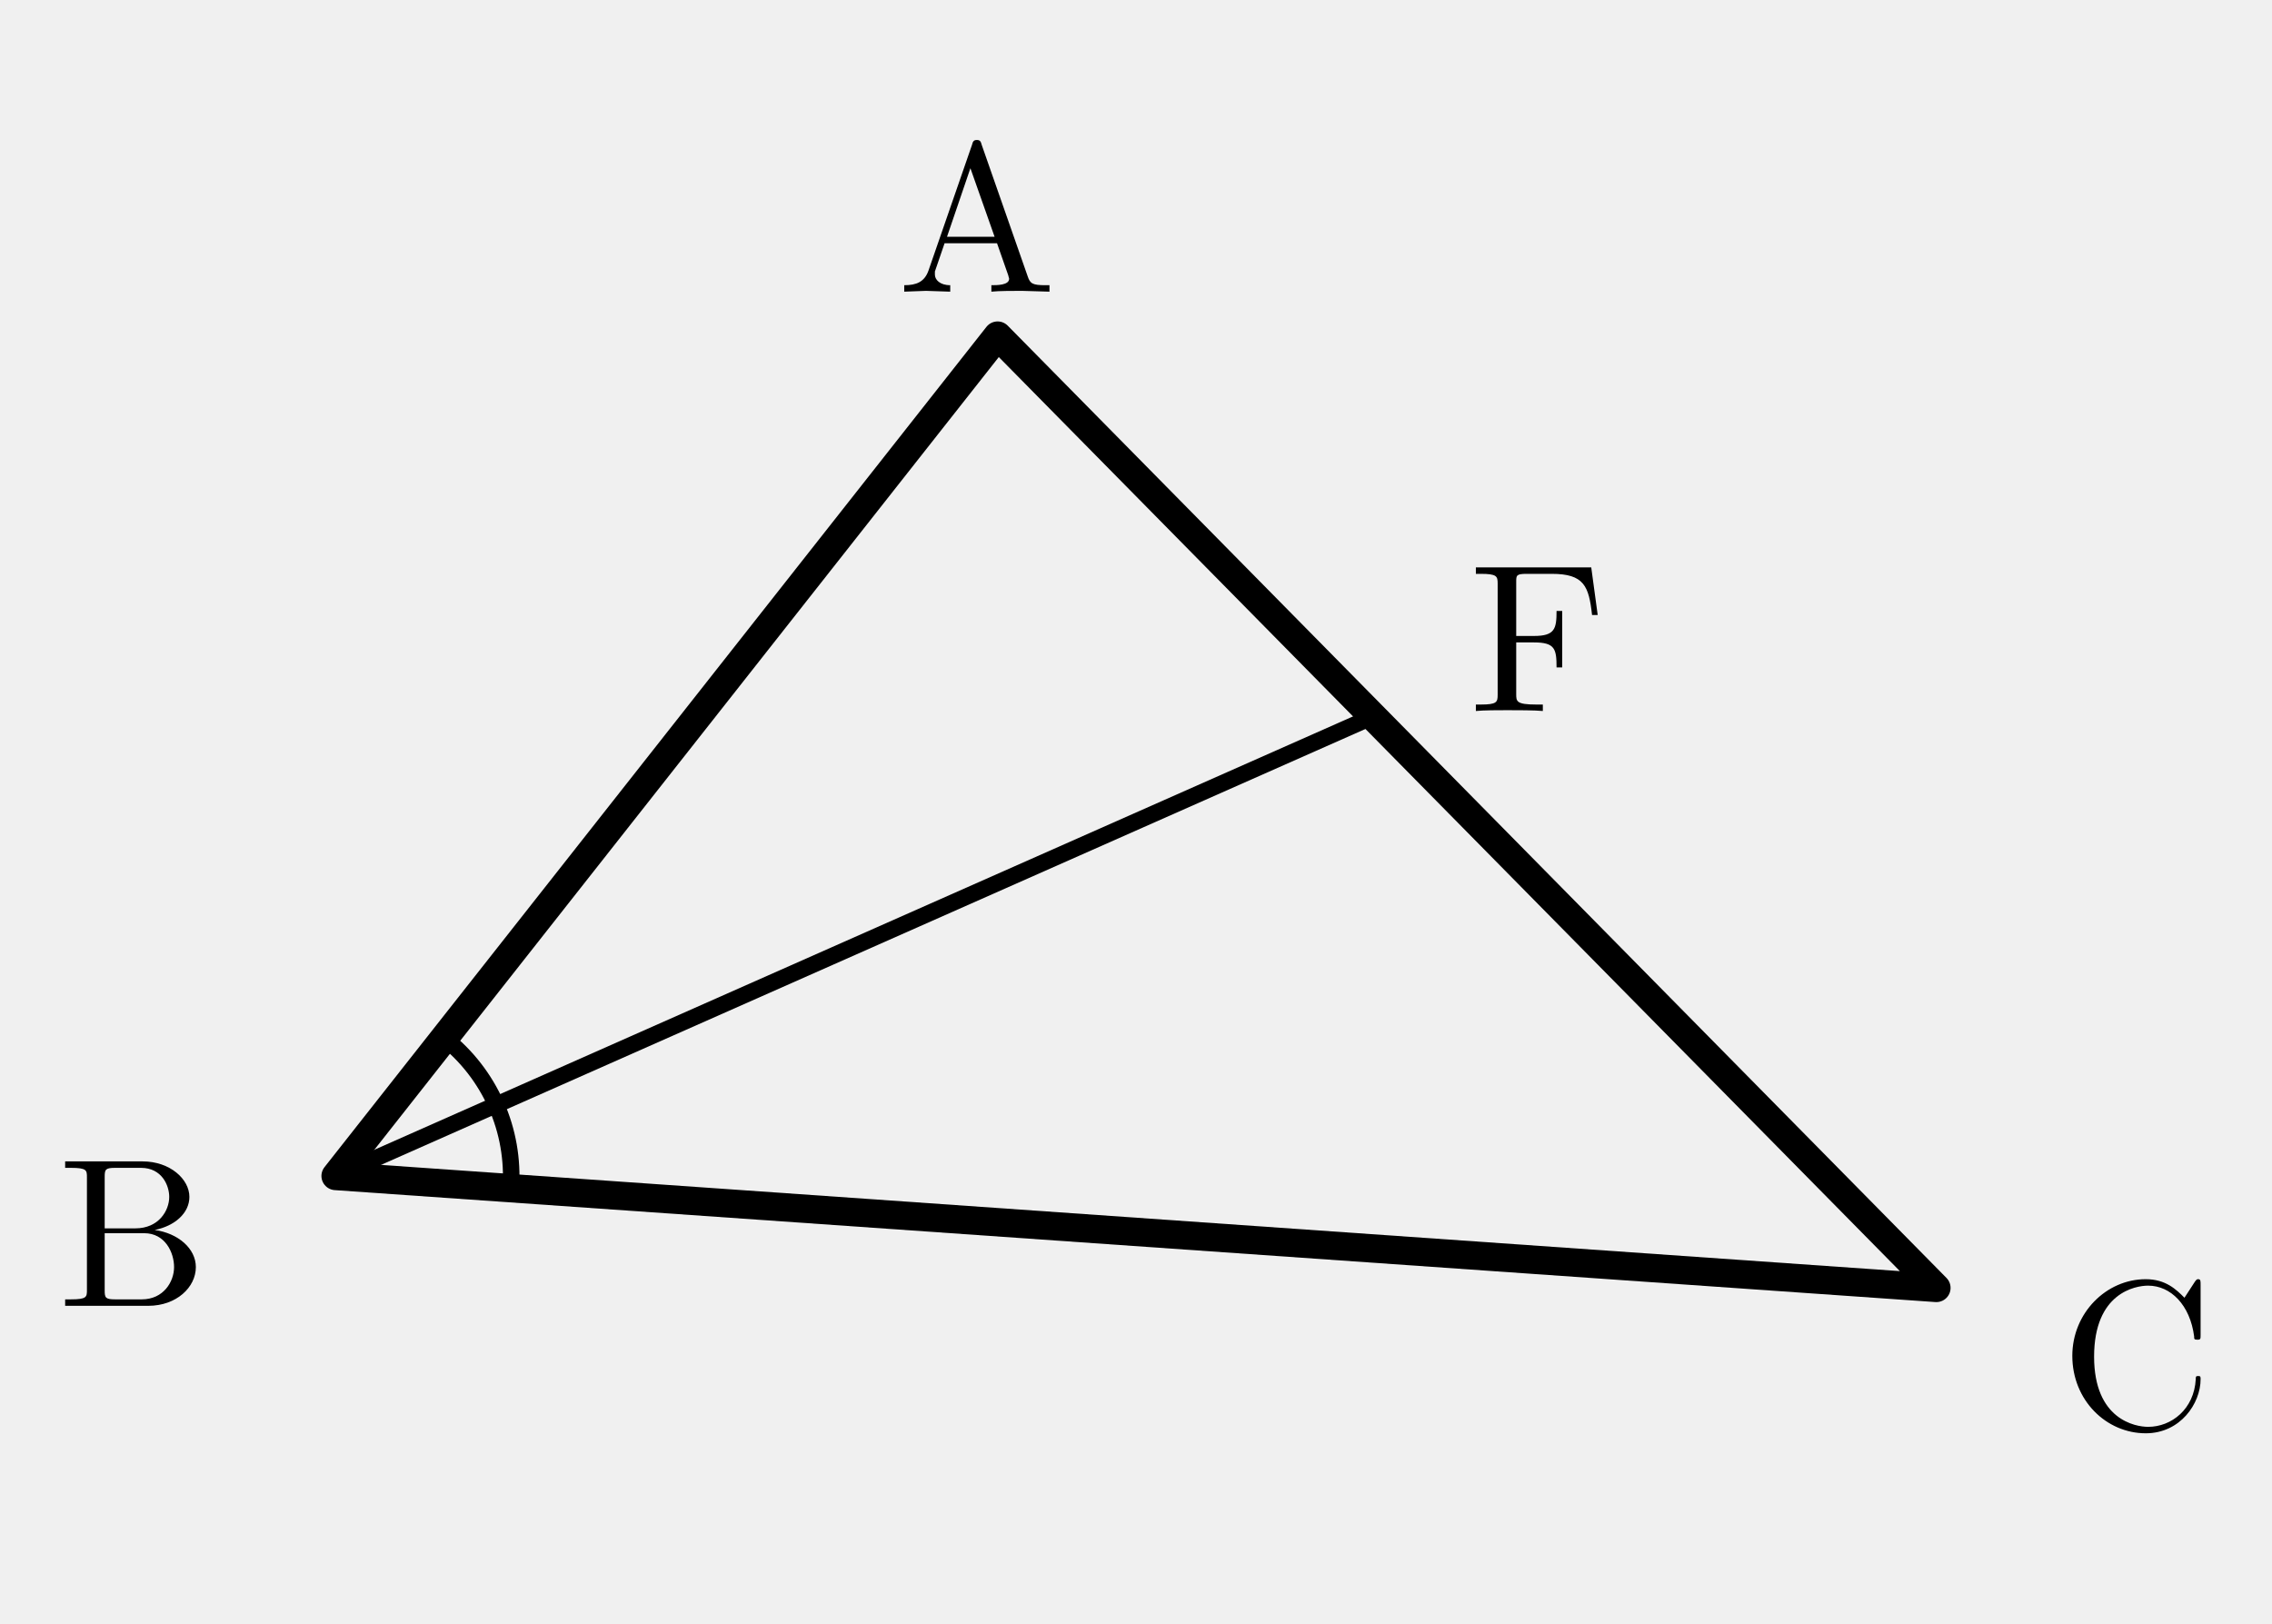
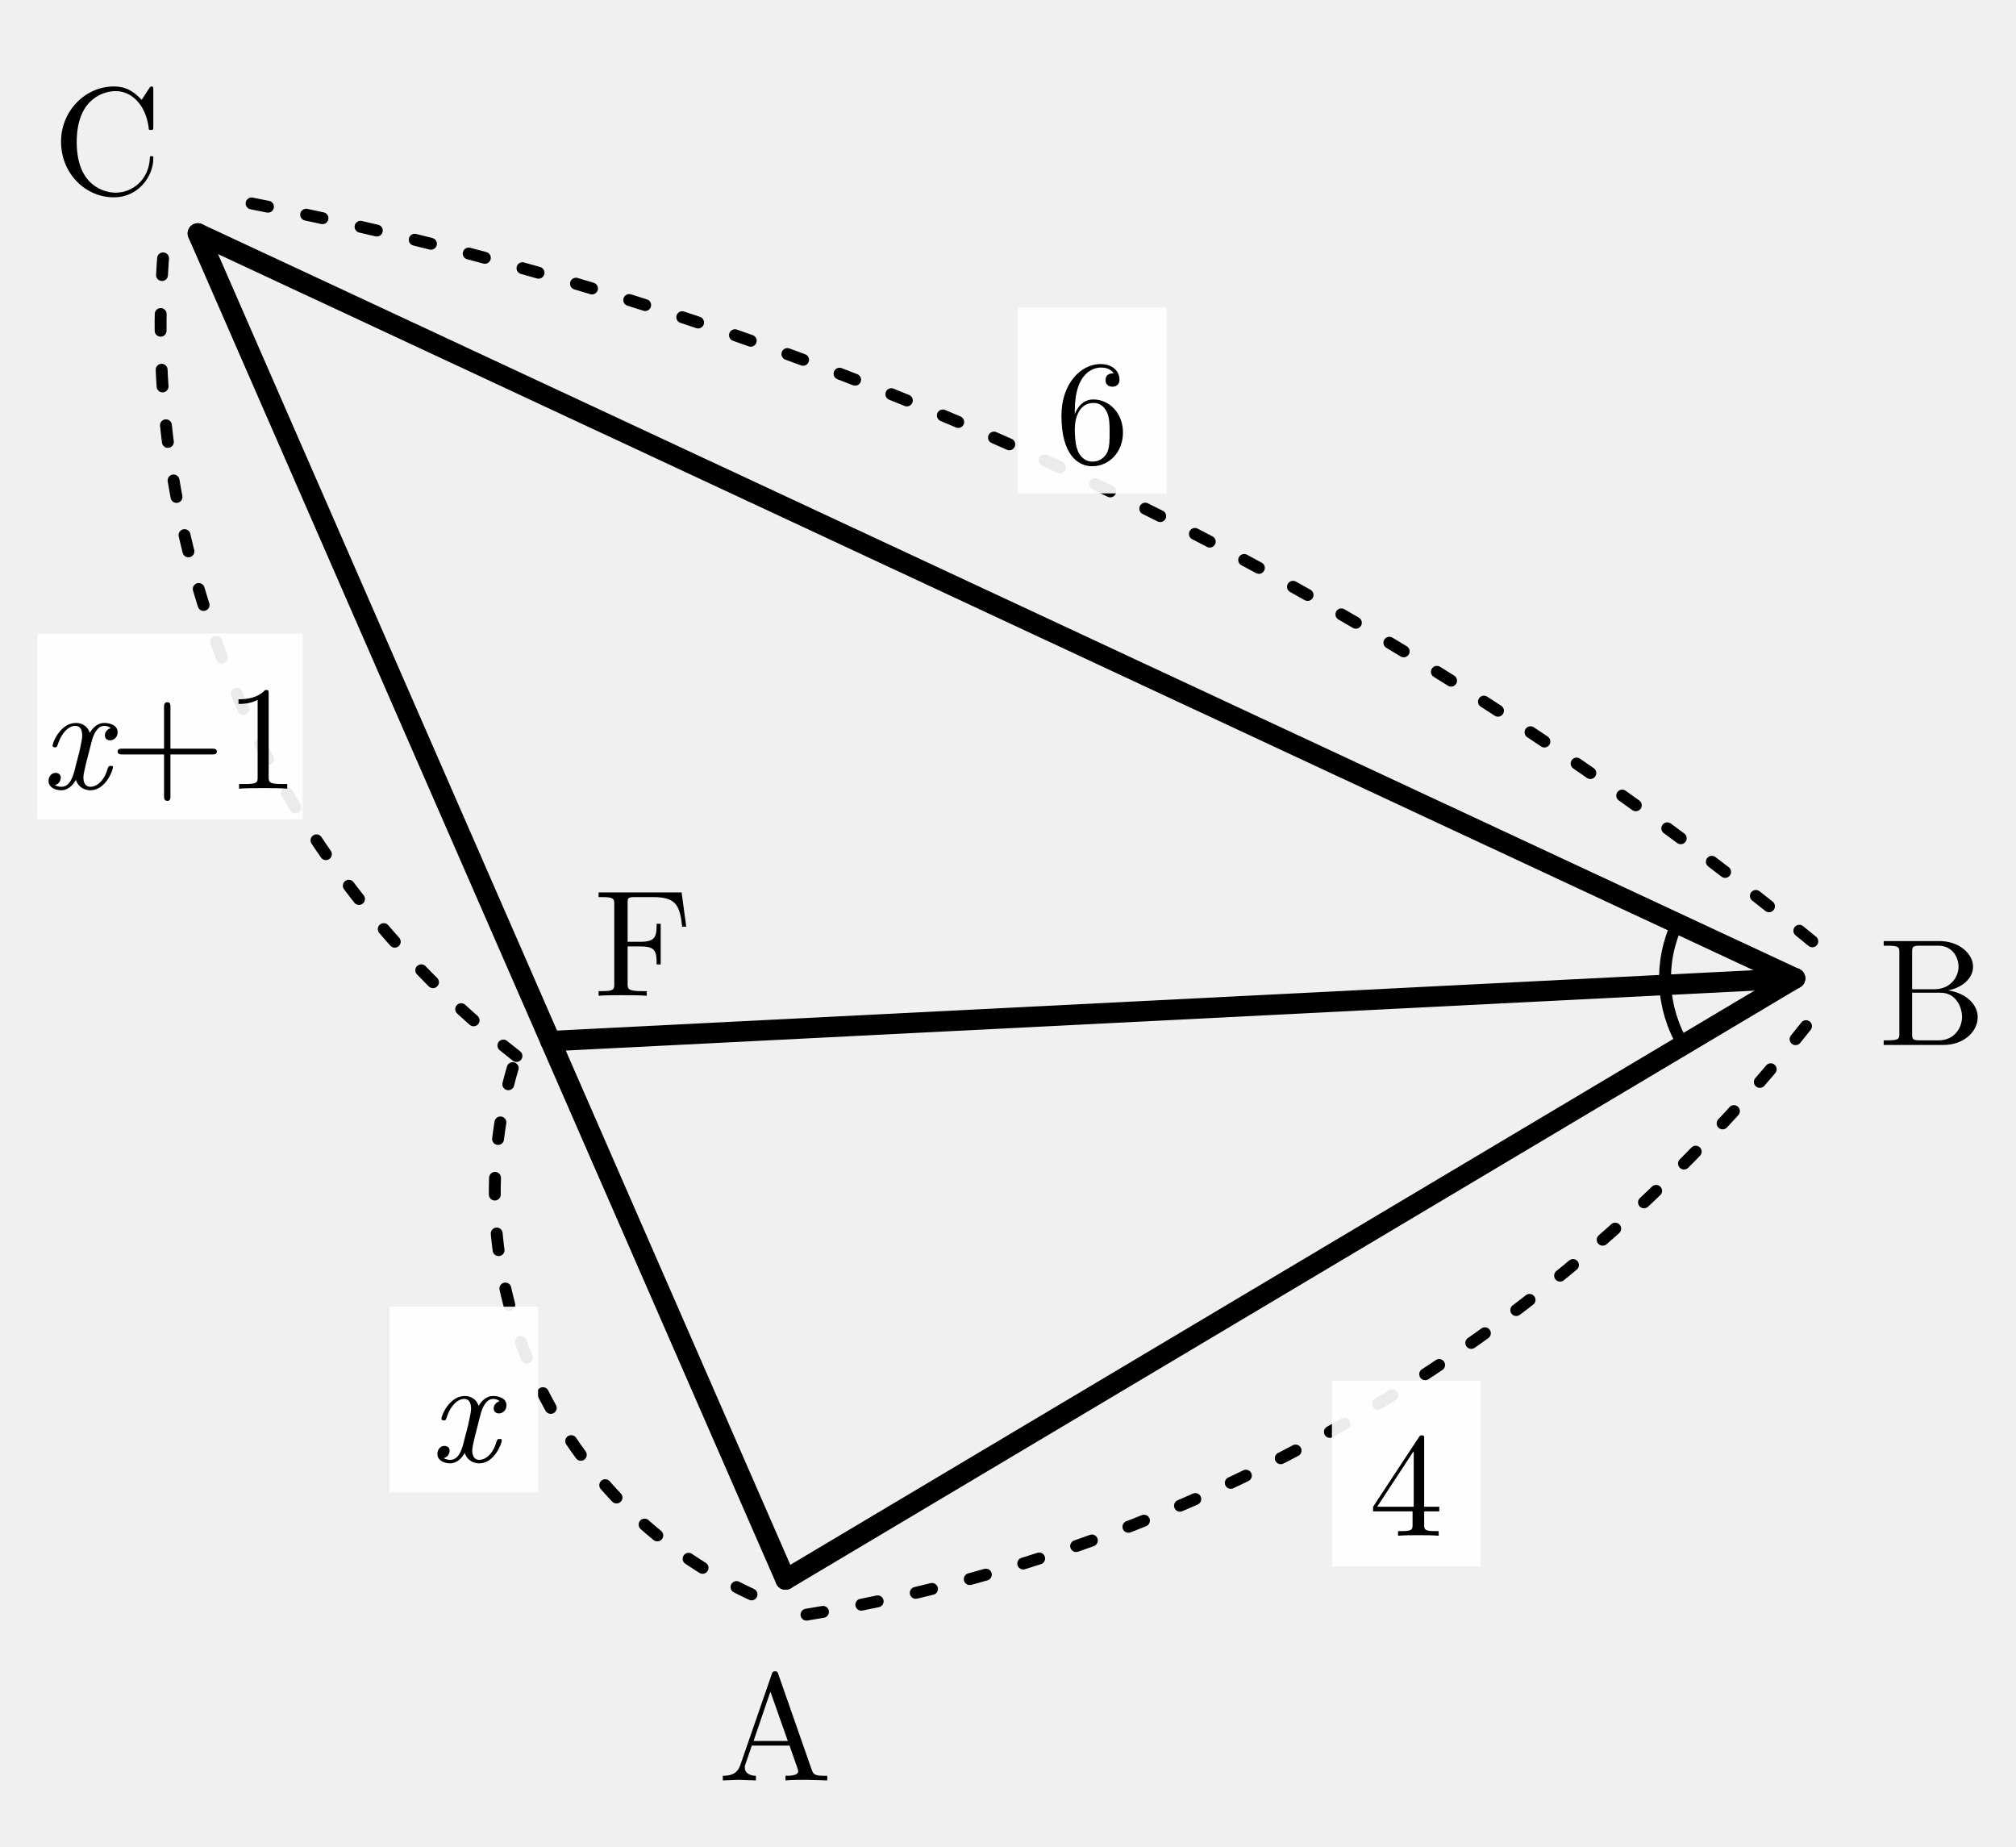
- <svg xmlns="http://www.w3.org/2000/svg" width="44mm" height="31.442mm" viewBox="0 0 44 31.442">
+ <svg xmlns="http://www.w3.org/2000/svg" width="54.276mm" height="49.707mm" viewBox="-48.327 -26.335 54.276 49.707">
  <defs>
    <style>
      /* ========= 全体・ガイド ========= */
      .page-border {
        stroke: #bbbbbb;
        stroke-width: 0.2;
        fill: none;
      }
      .guide {
        stroke: #cccccc;
        stroke-width: 0.15;
        fill: none;
        stroke-dasharray: 1 1;
      }

      /* ========= 線 ========= */
      .main {
        stroke: black;
        stroke-width: 0.55;
        fill: none;
        stroke-linecap: round;
        stroke-linejoin: round;
      }
      .thin {
        stroke: black;
        stroke-width: 0.32;
        fill: none;
        stroke-linecap: round;
        stroke-linejoin: round;
      }
      .dash {
        stroke: black;
        stroke-width: 0.32;
        fill: none;
        stroke-dasharray: 1.2 1.4;
        stroke-linecap: round;
        stroke-linejoin: round;
      }
      .bold {
        stroke: black;
        stroke-width: 0.75;
        fill: none;
        stroke-linecap: round;
        stroke-linejoin: round;
      }
      .length-arc {
        stroke: black;
        stroke-width: 0.32;
        fill: none;
        stroke-dasharray: 0.45 1.05;
        stroke-linecap: round;
      }
      .axis-arrow {
        fill: black;
        stroke: none;
      }

      /* ========= 点・文字 ========= */
      .point {
        fill: black;
        stroke: none;
      }
      .section-title,
      .note {
        font-family: "Noto Serif CJK JP", "IPAexMincho", "IPAMincho", serif;
        fill: black;
      }
      .label,
      .math-label,
      .axis-label,
      .angle-label,
      .frac-text {
        font-family: "CMU Serif", "Computer Modern Serif",
                     "Latin Modern Roman", "Times New Roman", serif;
        fill: black;
      }
      .section-title {
        font-size: 4px;
        font-weight: bold;
      }
      .note {
        font-size: 3px;
        fill: #555555;
      }
      .label {
        font-size: 4.1px;
        font-style: normal;
      }
      .math-label {
        font-size: 4px;
        font-style: normal;
      }
      .axis-label {
        font-size: 4px;
        font-style: italic;
      }
      .angle-label {
        font-size: 3.2px;
      }
      .var {
        font-style: italic;
      }
      .sup {
        font-size: 2.8px;
      }
      .frac-text {
        font-size: 3.2px;
      }
      .frac-line {
        stroke: black;
        stroke-width: 0.28;
      }
      .label-bg {
        fill: white;
        opacity: 0.92;
      }

      /* ========= 塗り ========= */
      .white-shape {
        fill: white;
        stroke: black;
        stroke-width: 0.55;
        stroke-linecap: round;
        stroke-linejoin: round;
      }
      .light-fill {
        fill: #eeeeee;
        stroke: none;
      }
      .mid-fill,
      .triangle-fill {
        fill: #dddddd;
        stroke: none;
      }
      .triangle-outline {
        fill: none;
        stroke: black;
        stroke-width: 0.55;
        stroke-linejoin: round;
      }
-     
- .label {font-style:normal;}
- </style>
+     </style>
  </defs>
-   <polygon class="main" points="19.32,6.5 6.5,22.774 37.5,24.942" />
-   <path class="thin" d="M 6.5,22.774 L 26.592,13.877" />
-   <path class="thin" d="M 8.604,20.103 A 3.4,3.4 0 0 1 9.609,21.398" />
-   <path class="thin" d="M 9.609,21.398 A 3.4,3.4 0 0 1 9.892,23.011" />
-   <text class="label" x="18.923" y="3.93" text-anchor="middle" dominant-baseline="central">A</text>
-   <text class="label" x="4.025" y="23.571" text-anchor="end" dominant-baseline="central">B</text>
-   <text class="label" x="39.898" y="25.947" text-anchor="start" dominant-baseline="central">C</text>
-   <text class="label" x="28.443" y="12.052" text-anchor="start" dominant-baseline="central">F</text>
+   <path class="main" d="M -27.177,16.182 L -0,-0" />
+   <path class="main" d="M -0,-0 L -43,-20.051" />
+   <path class="main" d="M -43,-20.051 L -27.177,16.182" />
+   <path class="main" d="M -0,-0 L -33.506,1.689" />
+   <path class="thin" d="M -3.007,1.791 A 3.5,3.5 0 0 1 -3.496,0.176" />
+   <path class="thin" d="M -3.496,0.176 A 3.5,3.5 0 0 1 -3.172,-1.479" />
+   <text class="label" x="-27.454" y="19.872" text-anchor="middle" dominant-baseline="central">A</text>
+   <text class="label" x="3.699" y="0.078" text-anchor="middle" dominant-baseline="central">B</text>
+   <text class="label" x="-45.437" y="-22.835" text-anchor="middle" dominant-baseline="central">C</text>
+   <text class="label" x="-31.012" y="-1.247" text-anchor="middle" dominant-baseline="central">F</text>
+   <path class="length-arc" d="M -26.614,17.128 A 43.186,43.186 0 0 0 0.563,0.945" />
+   <rect class="label-bg" x="-12.468" y="10.832" width="4" height="5" />
+   <text class="math-label" x="-10.468" y="13.332" text-anchor="middle" dominant-baseline="central">4</text>
+   <path class="length-arc" d="M 0.465,-0.997 A 95.294,95.294 0 0 0 -42.535,-21.048" />
+   <rect class="label-bg" x="-20.922" y="-18.054" width="4" height="5" />
+   <text class="math-label" x="-18.922" y="-15.554" text-anchor="middle" dominant-baseline="central">6</text>
+   <path class="length-arc" d="M -28.094,16.582 A 11.921,11.921 0 0 1 -34.423,2.089" />
+   <rect class="label-bg" x="-37.84" y="8.837" width="4" height="5" />
+   <text class="math-label" x="-35.84" y="11.337" text-anchor="middle" dominant-baseline="central">
+     <tspan class="var">x</tspan>
+   </text>
+   <path class="length-arc" d="M -34.423,2.089 A 24.948,24.948 0 0 1 -43.916,-19.651" />
+   <rect class="label-bg" x="-47.327" y="-9.28" width="7.15" height="5" />
+   <text class="math-label" x="-43.752" y="-6.78" text-anchor="middle" dominant-baseline="central">
+     <tspan class="var">x</tspan>+1</text>
</svg>
